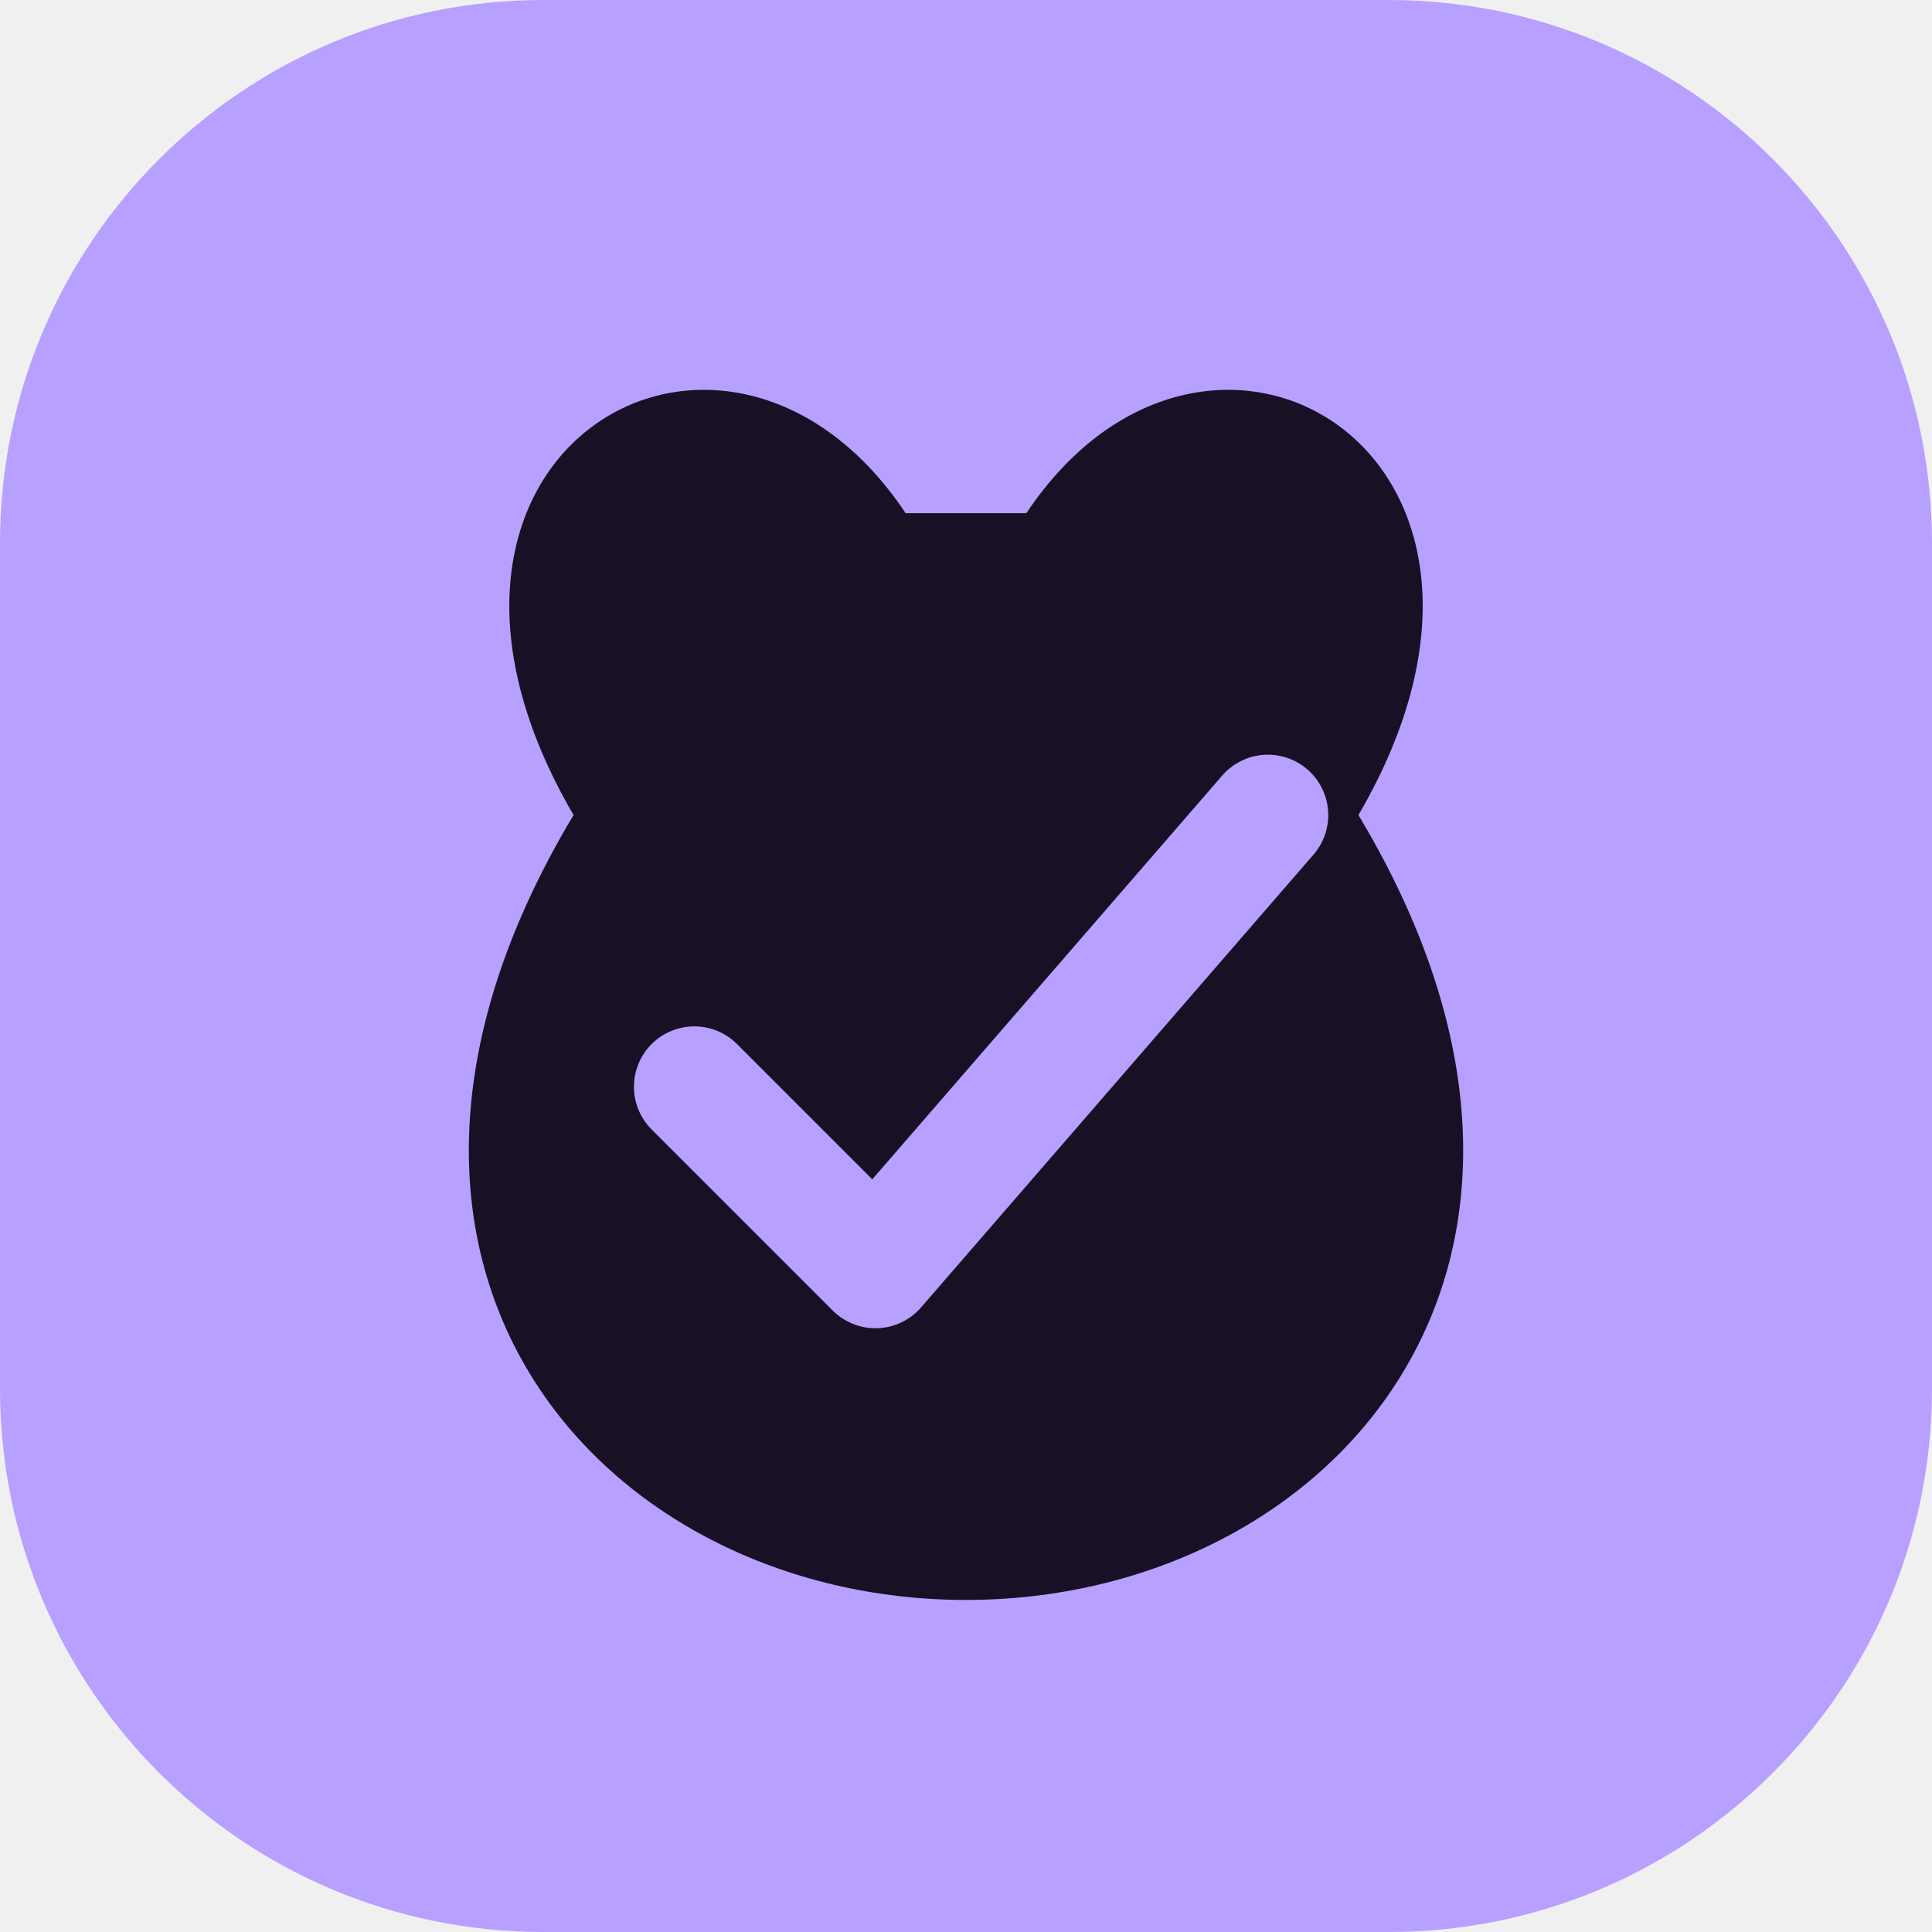
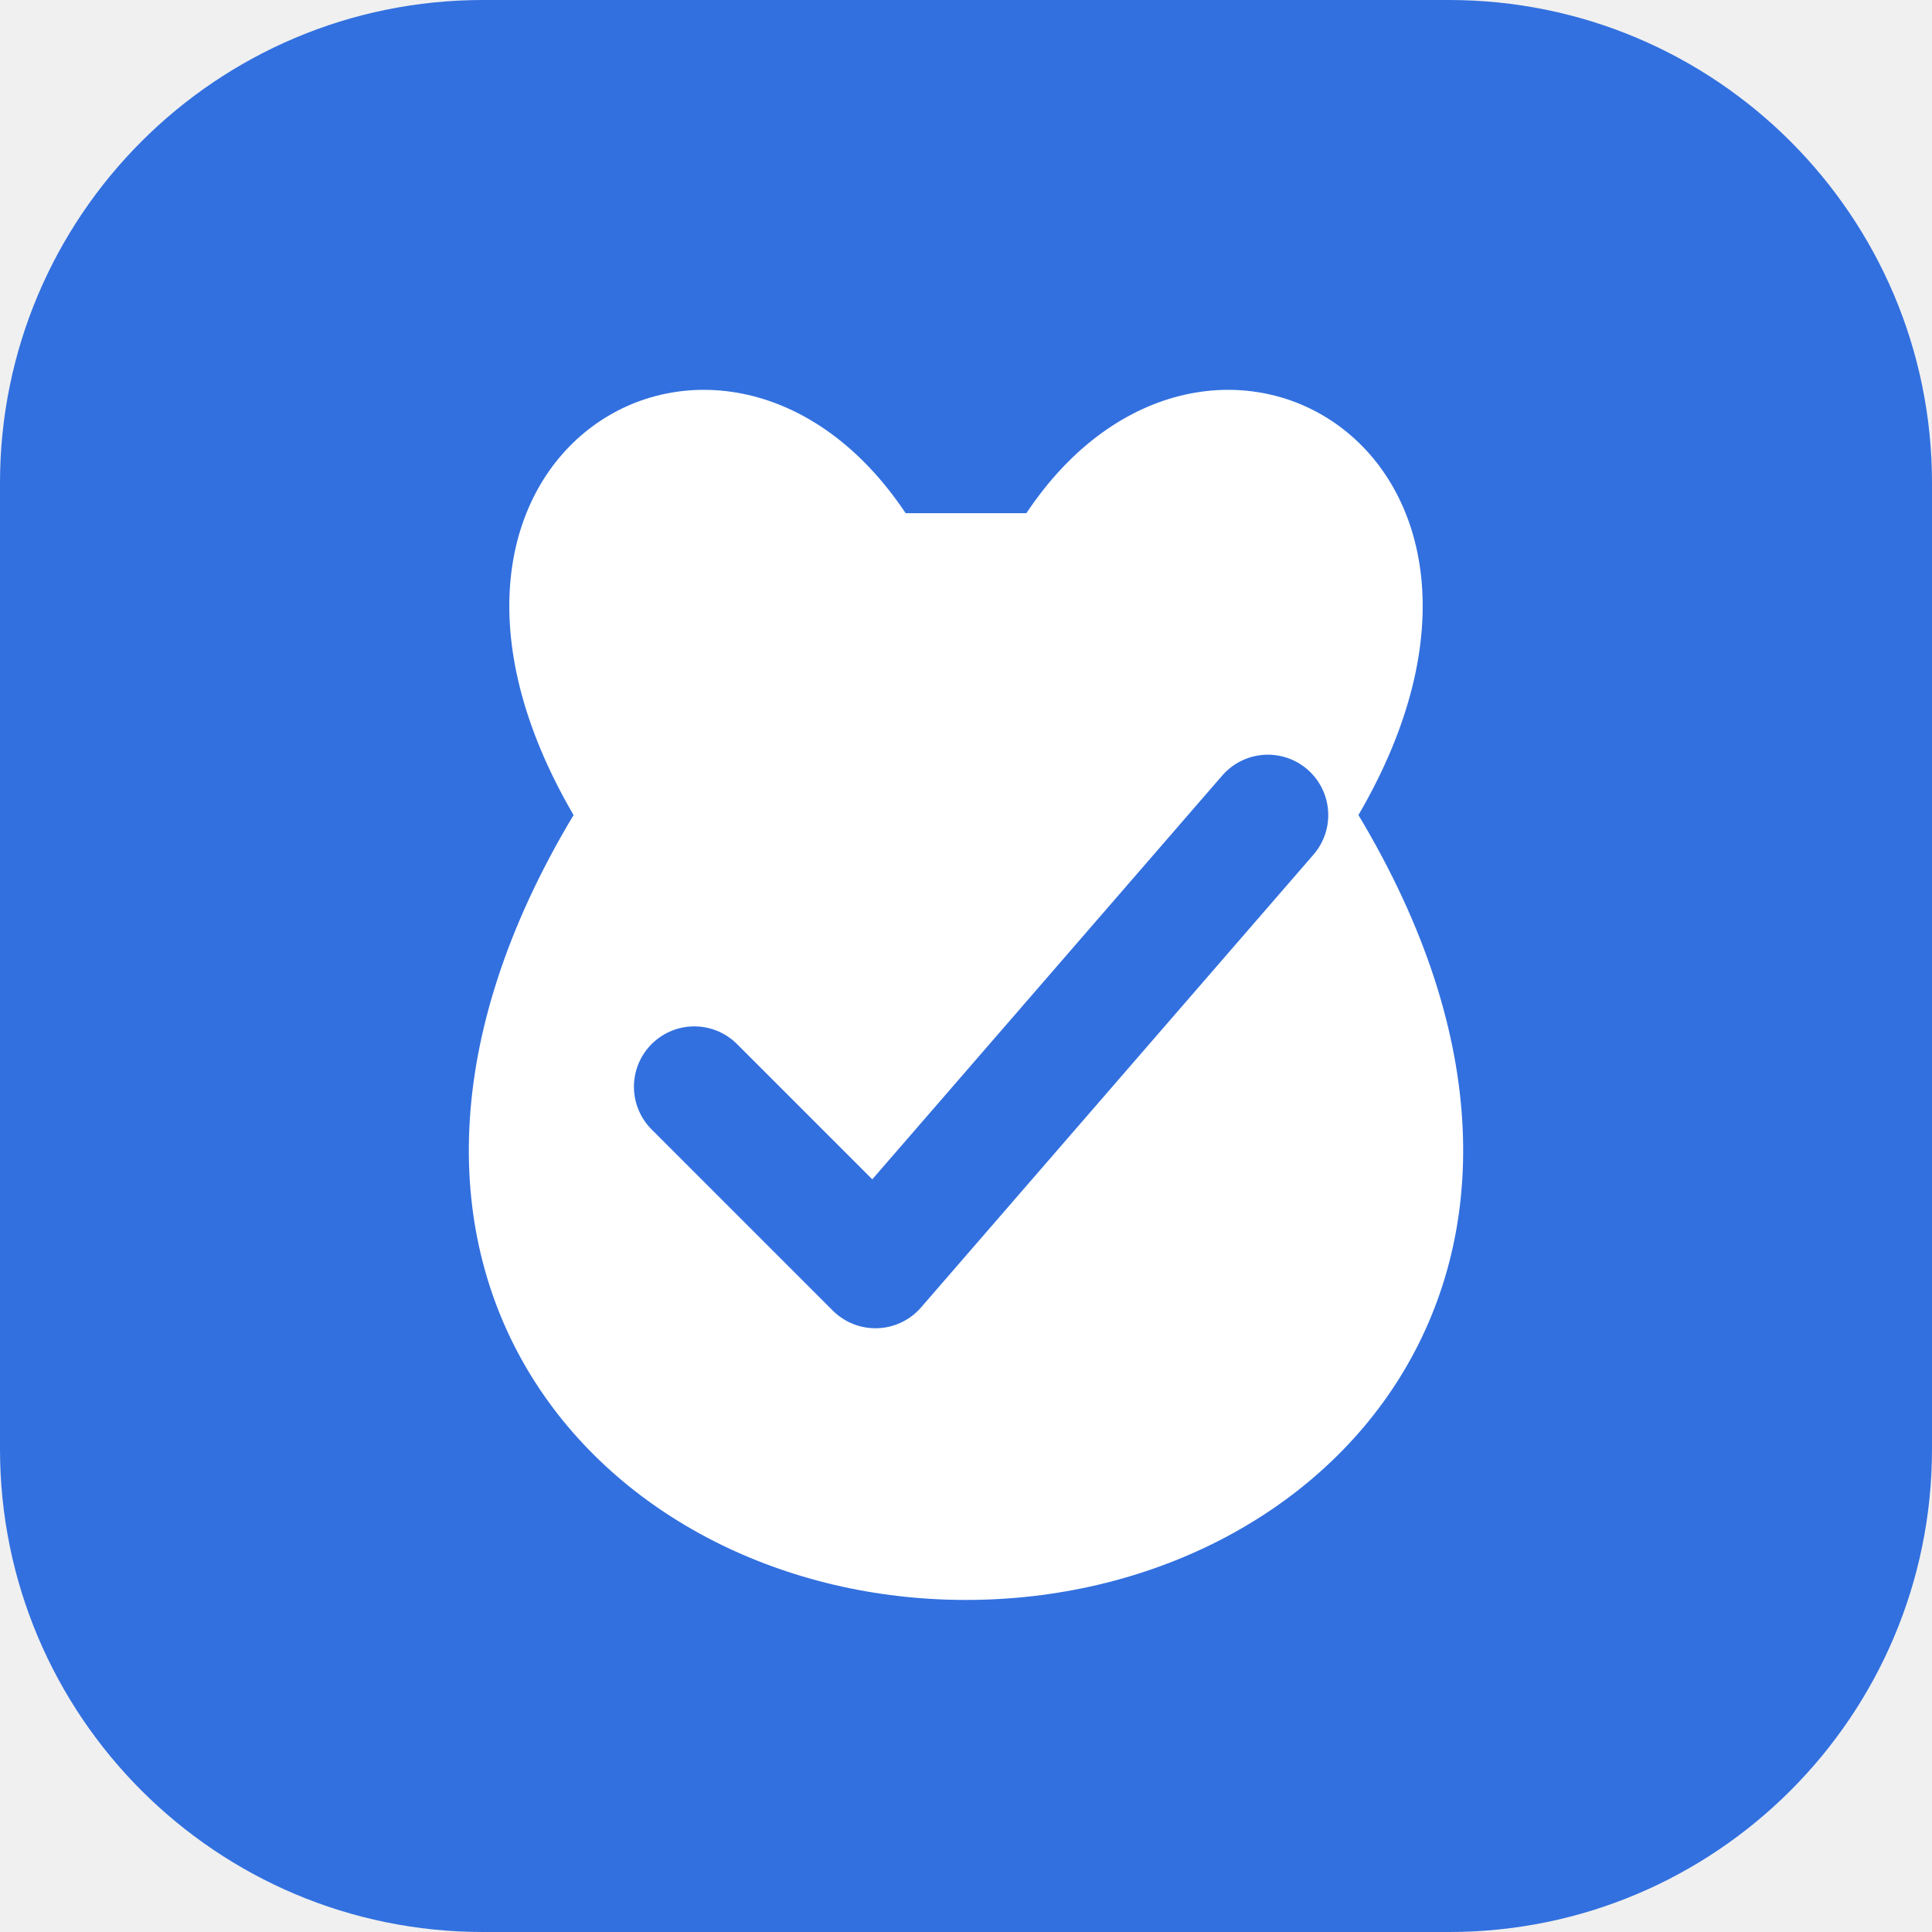
<svg xmlns="http://www.w3.org/2000/svg" viewBox="0 0 64 64" fill="none">
-   <rect width="64" height="64" rx="18" fill="#b7a0ff" />
-   <path d="M19 27c-7-12 5-19 11-10h4c6-9 18-2 11 10 9 15-1 26-13 26S10 42 19 27Z" fill="#181125" />
-   <path d="m23 36 6 6 13-15" stroke="#b7a0ff" stroke-width="4" stroke-linecap="round" stroke-linejoin="round" />
+   <rect width="64" height="64" rx="16" fill="#3270df" />
+   <path d="M19 27c-7-12 5-19 11-10h4c6-9 18-2 11 10 9 15-1 26-13 26S10 42 19 27Z" fill="#fff" />
+   <path d="m23 36 6 6 13-15" stroke="#3270df" stroke-width="4" stroke-linecap="round" stroke-linejoin="round" />
</svg>
